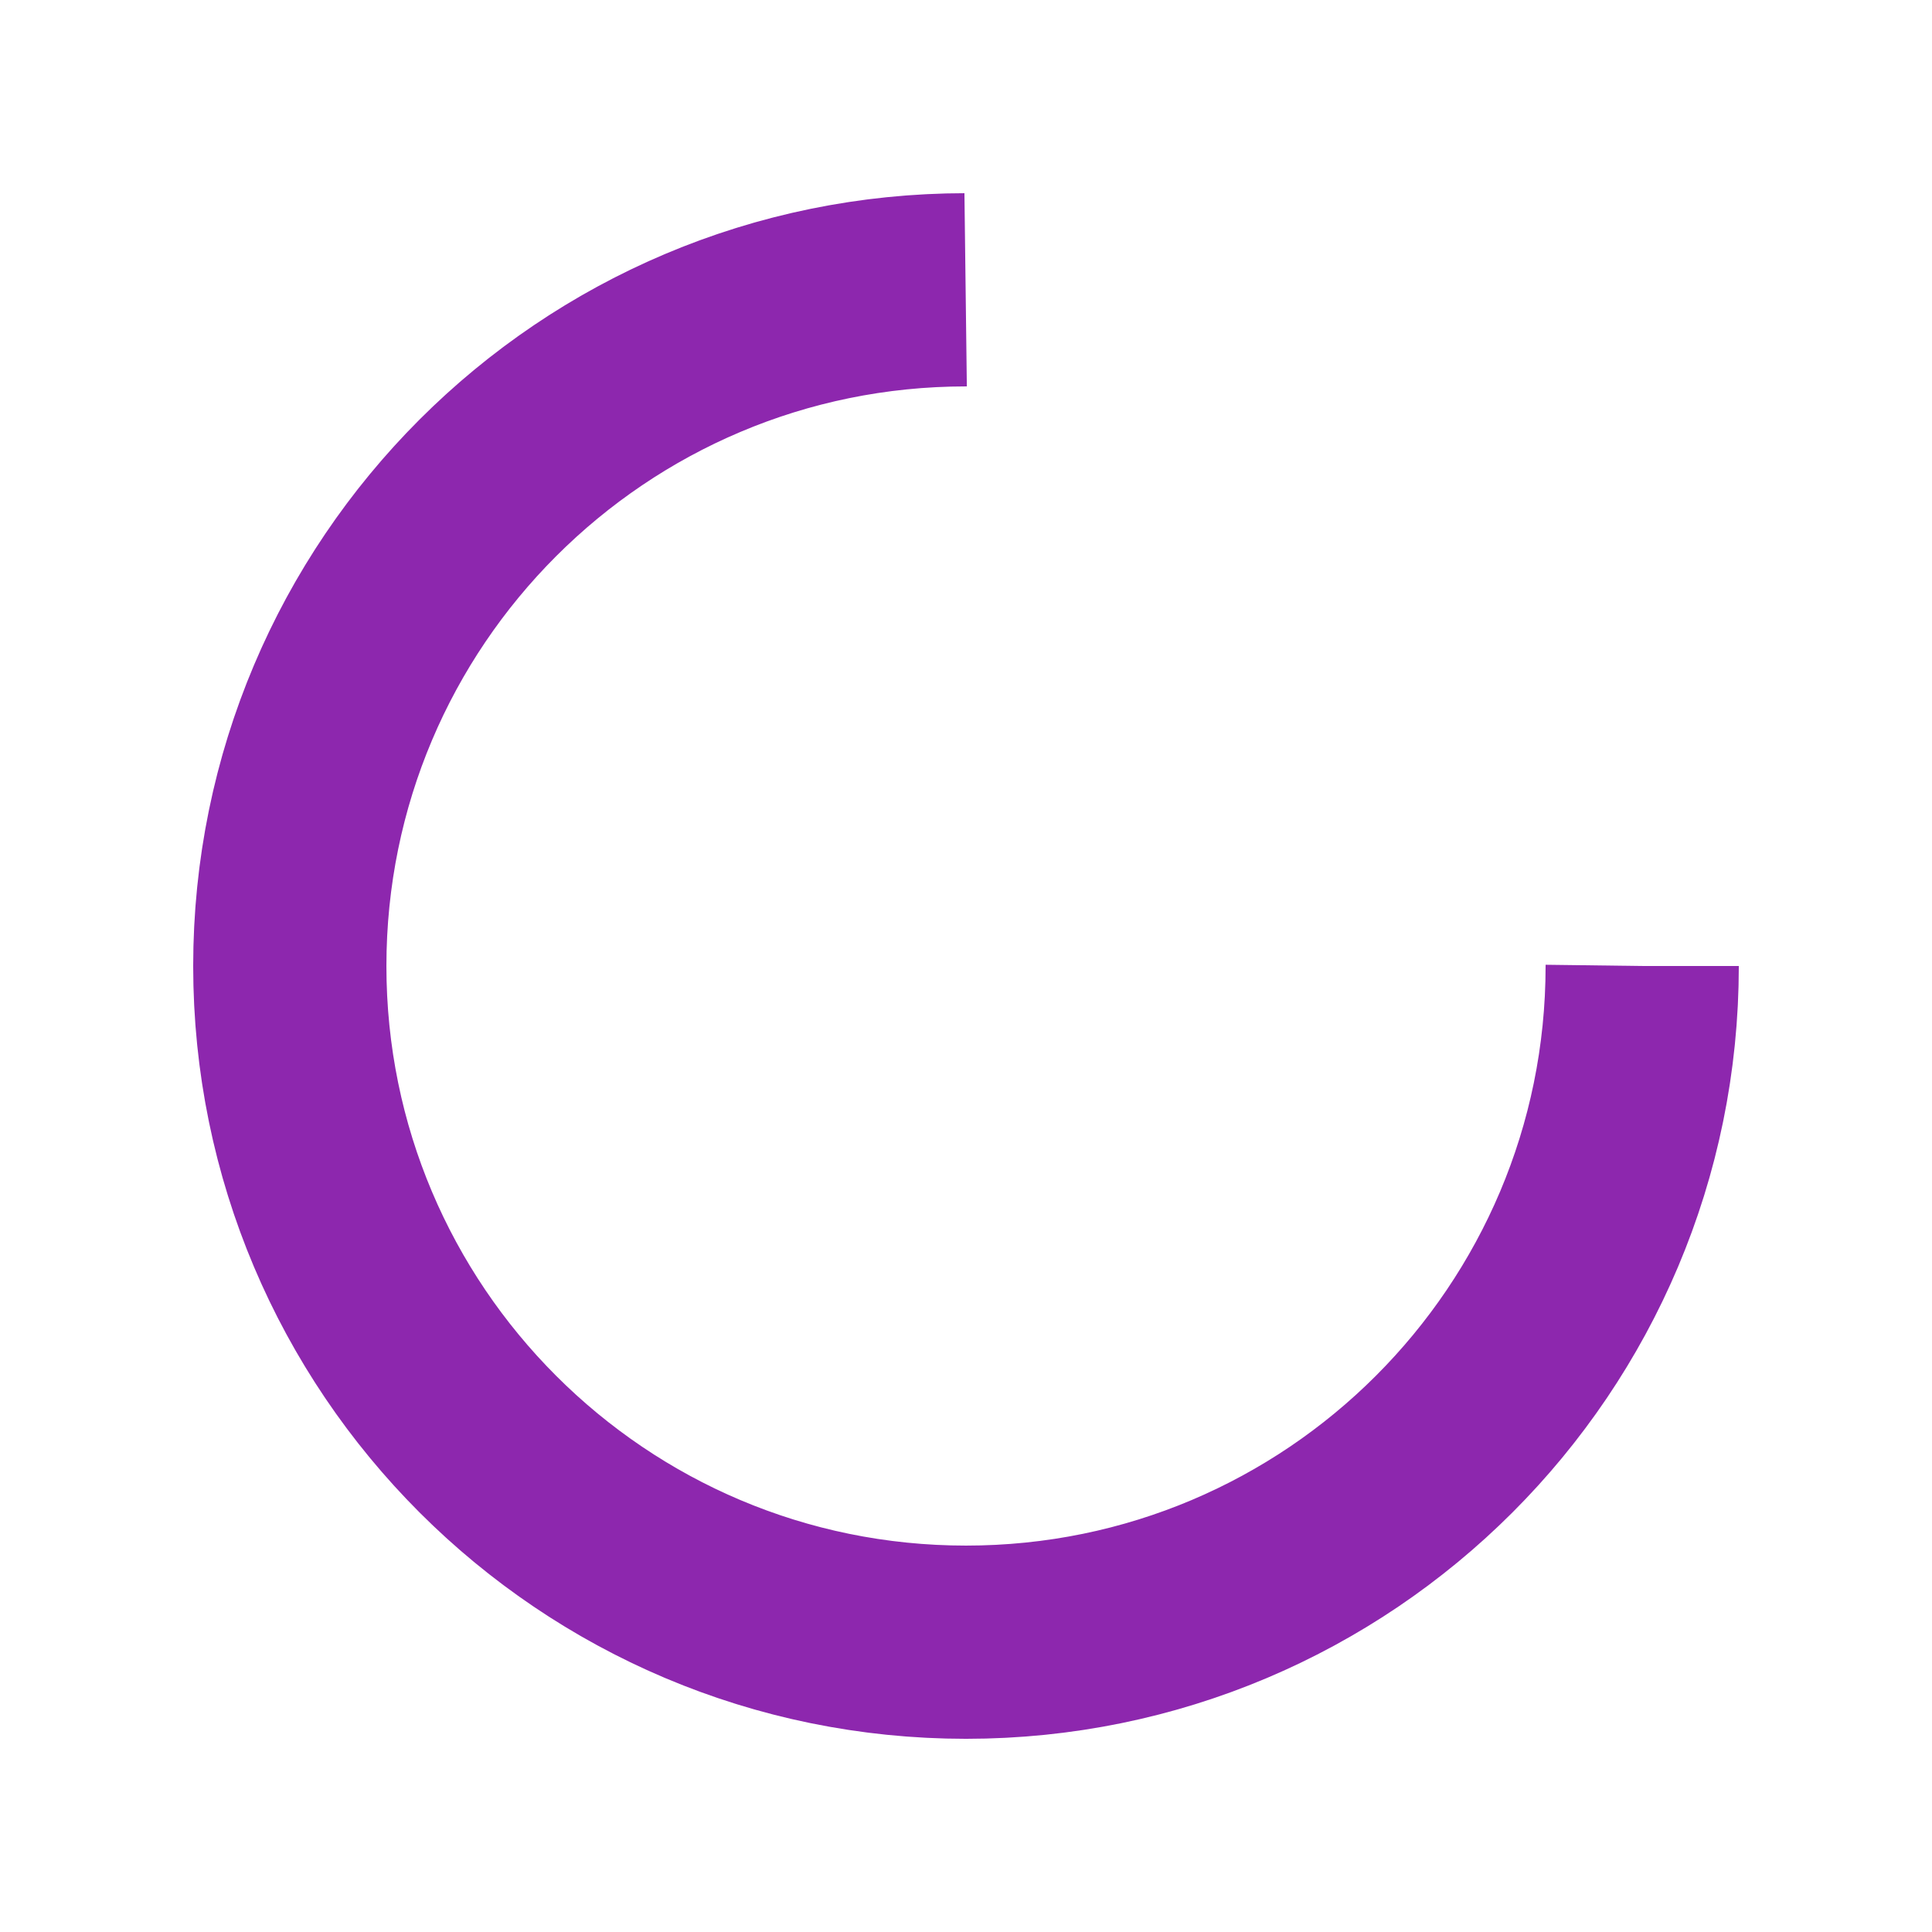
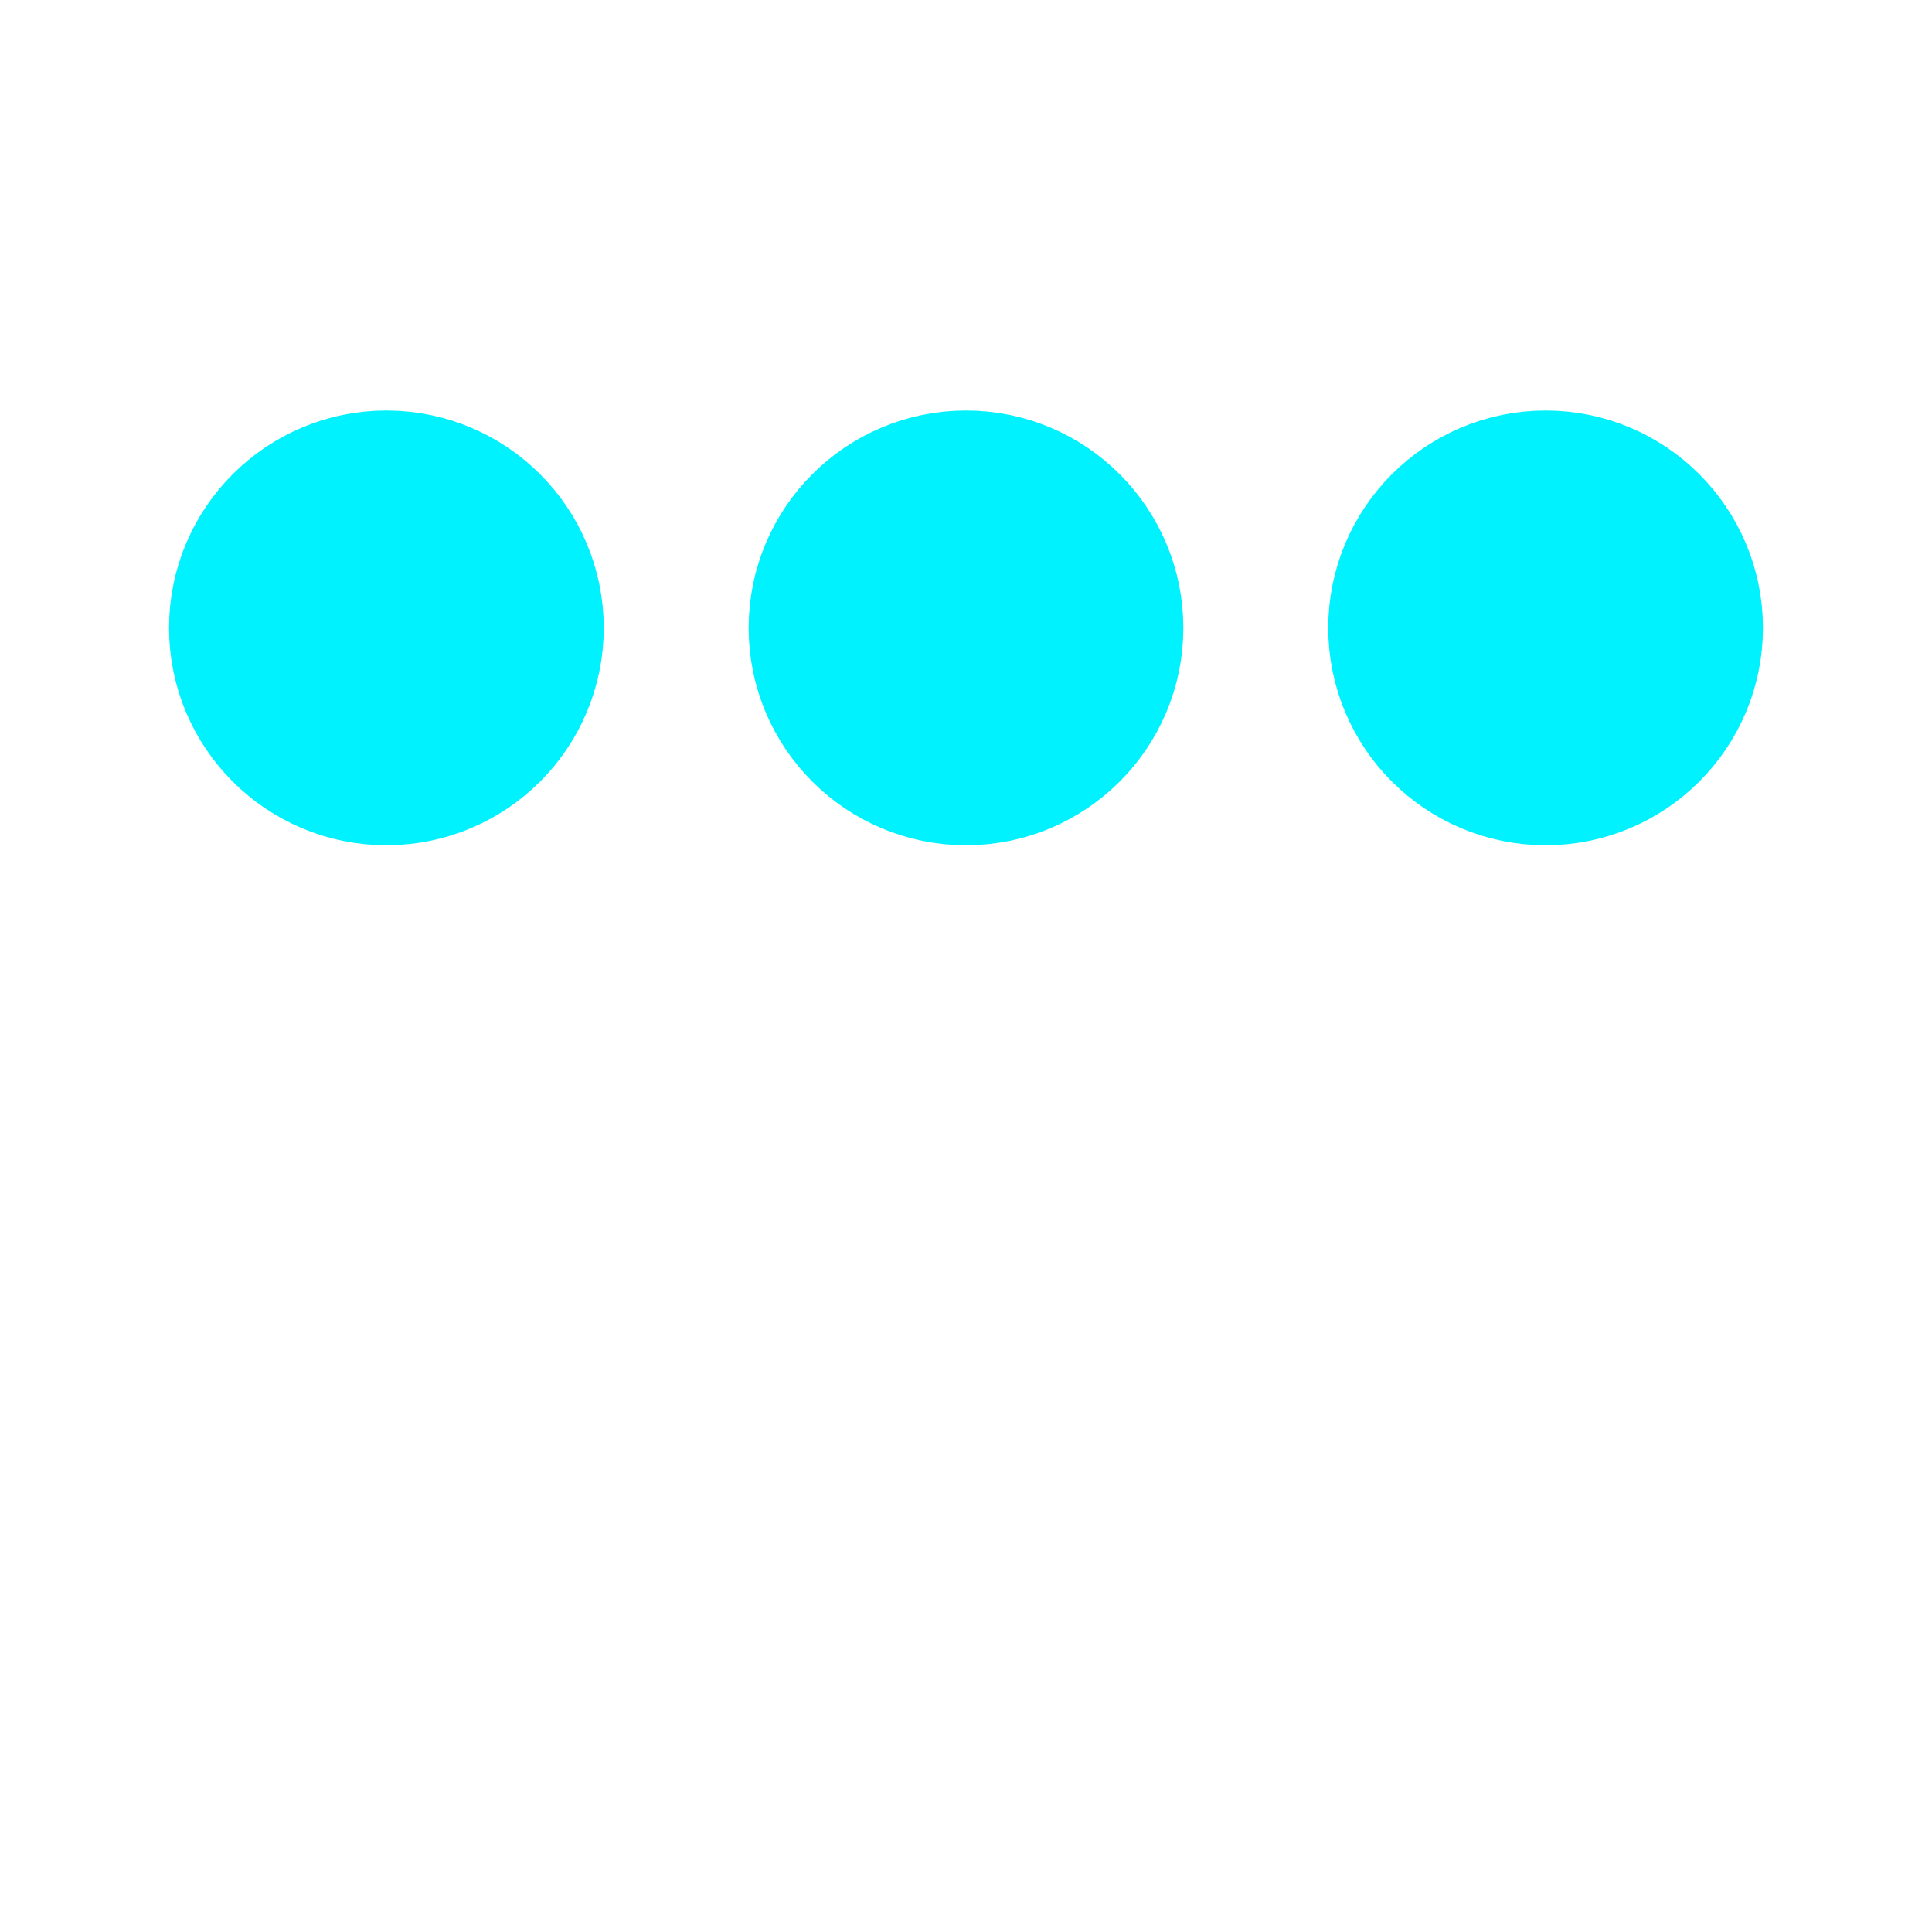
- <svg xmlns="http://www.w3.org/2000/svg" style="margin: auto; background: rgb(255, 255, 255); display: block; shape-rendering: auto;" width="200px" height="200px" viewBox="0 0 100 100" preserveAspectRatio="xMidYMid">
-   <circle cx="50" cy="50" fill="none" stroke="#8d27ae" stroke-width="10" r="35" stroke-dasharray="164.934 56.978">
-     <animateTransform attributeName="transform" type="rotate" repeatCount="indefinite" dur="1s" values="0 50 50;360 50 50" keyTimes="0;1" />
+ <svg xmlns="http://www.w3.org/2000/svg" viewBox="0 0 200 200">
+   <circle fill="#00F2FF" stroke="#00F2FF" stroke-width="15" r="15" cx="40" cy="65">
+     <animate attributeName="cy" calcMode="spline" dur="2" values="65;135;65;" keySplines=".5 0 .5 1;.5 0 .5 1" repeatCount="indefinite" begin="-.4" />
+   </circle>
+   <circle fill="#00F2FF" stroke="#00F2FF" stroke-width="15" r="15" cx="100" cy="65">
+     <animate attributeName="cy" calcMode="spline" dur="2" values="65;135;65;" keySplines=".5 0 .5 1;.5 0 .5 1" repeatCount="indefinite" begin="-.2" />
+   </circle>
+   <circle fill="#00F2FF" stroke="#00F2FF" stroke-width="15" r="15" cx="160" cy="65">
+     <animate attributeName="cy" calcMode="spline" dur="2" values="65;135;65;" keySplines=".5 0 .5 1;.5 0 .5 1" repeatCount="indefinite" begin="0" />
  </circle>
</svg>
